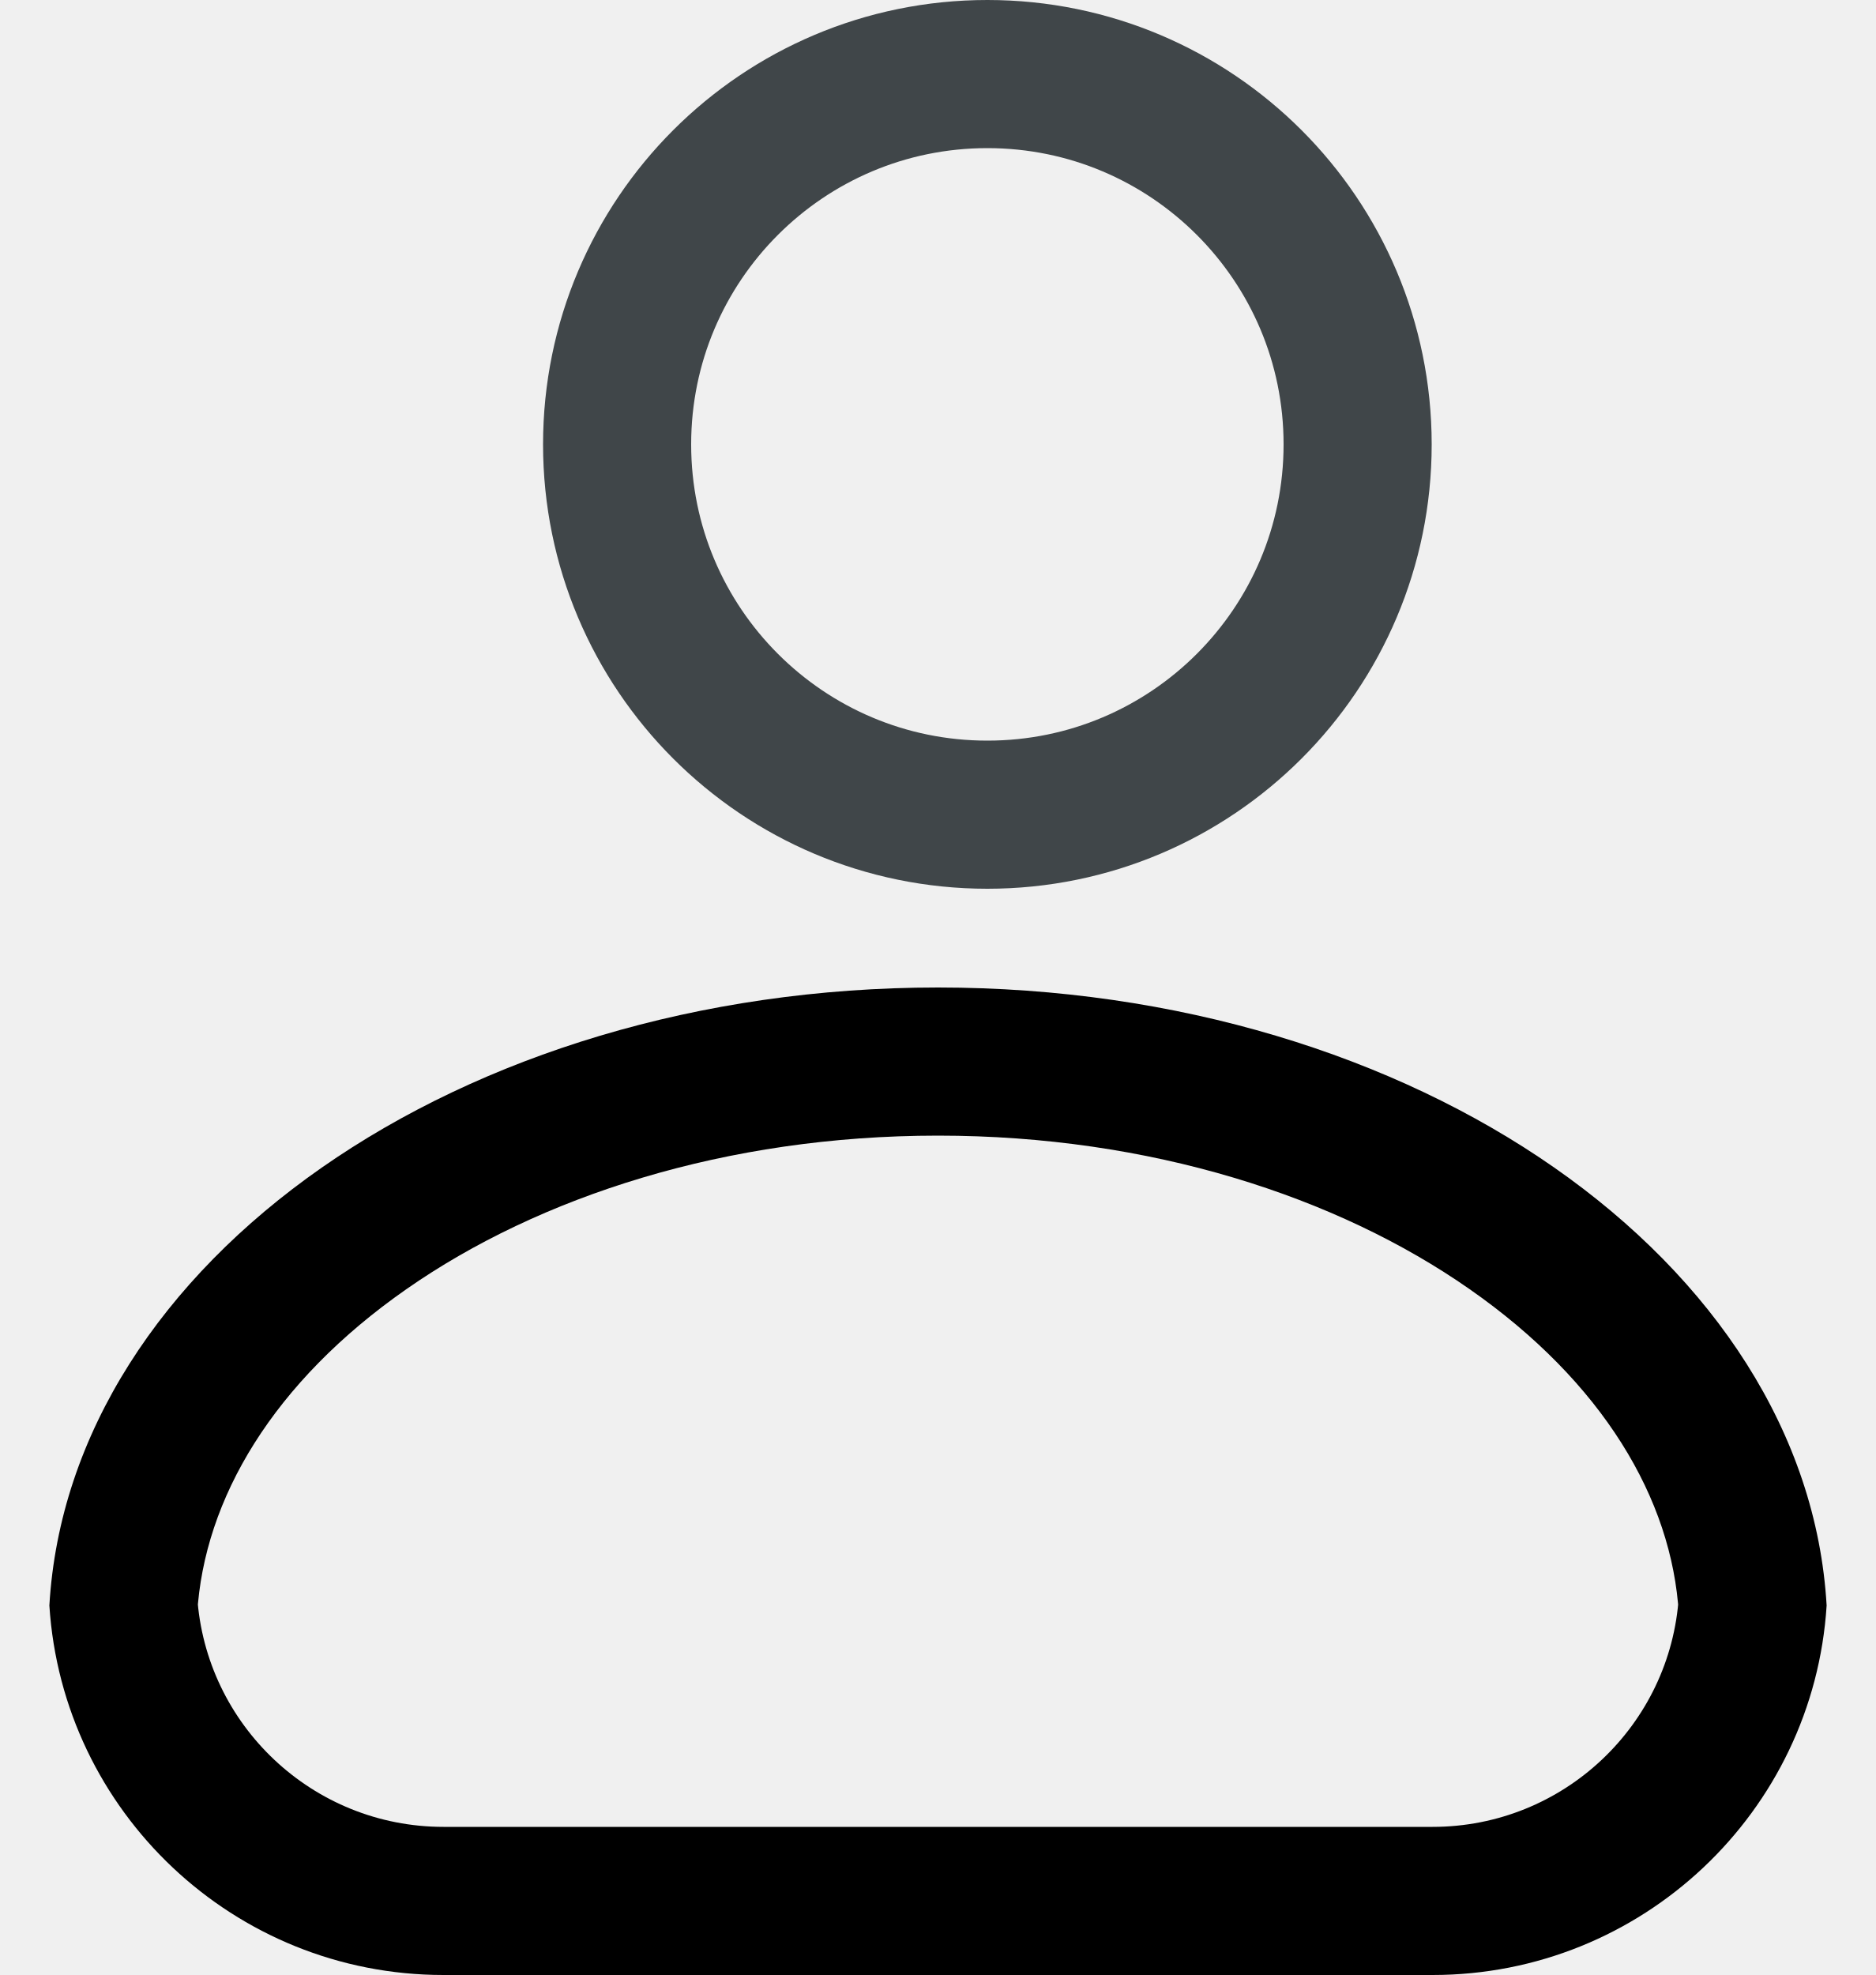
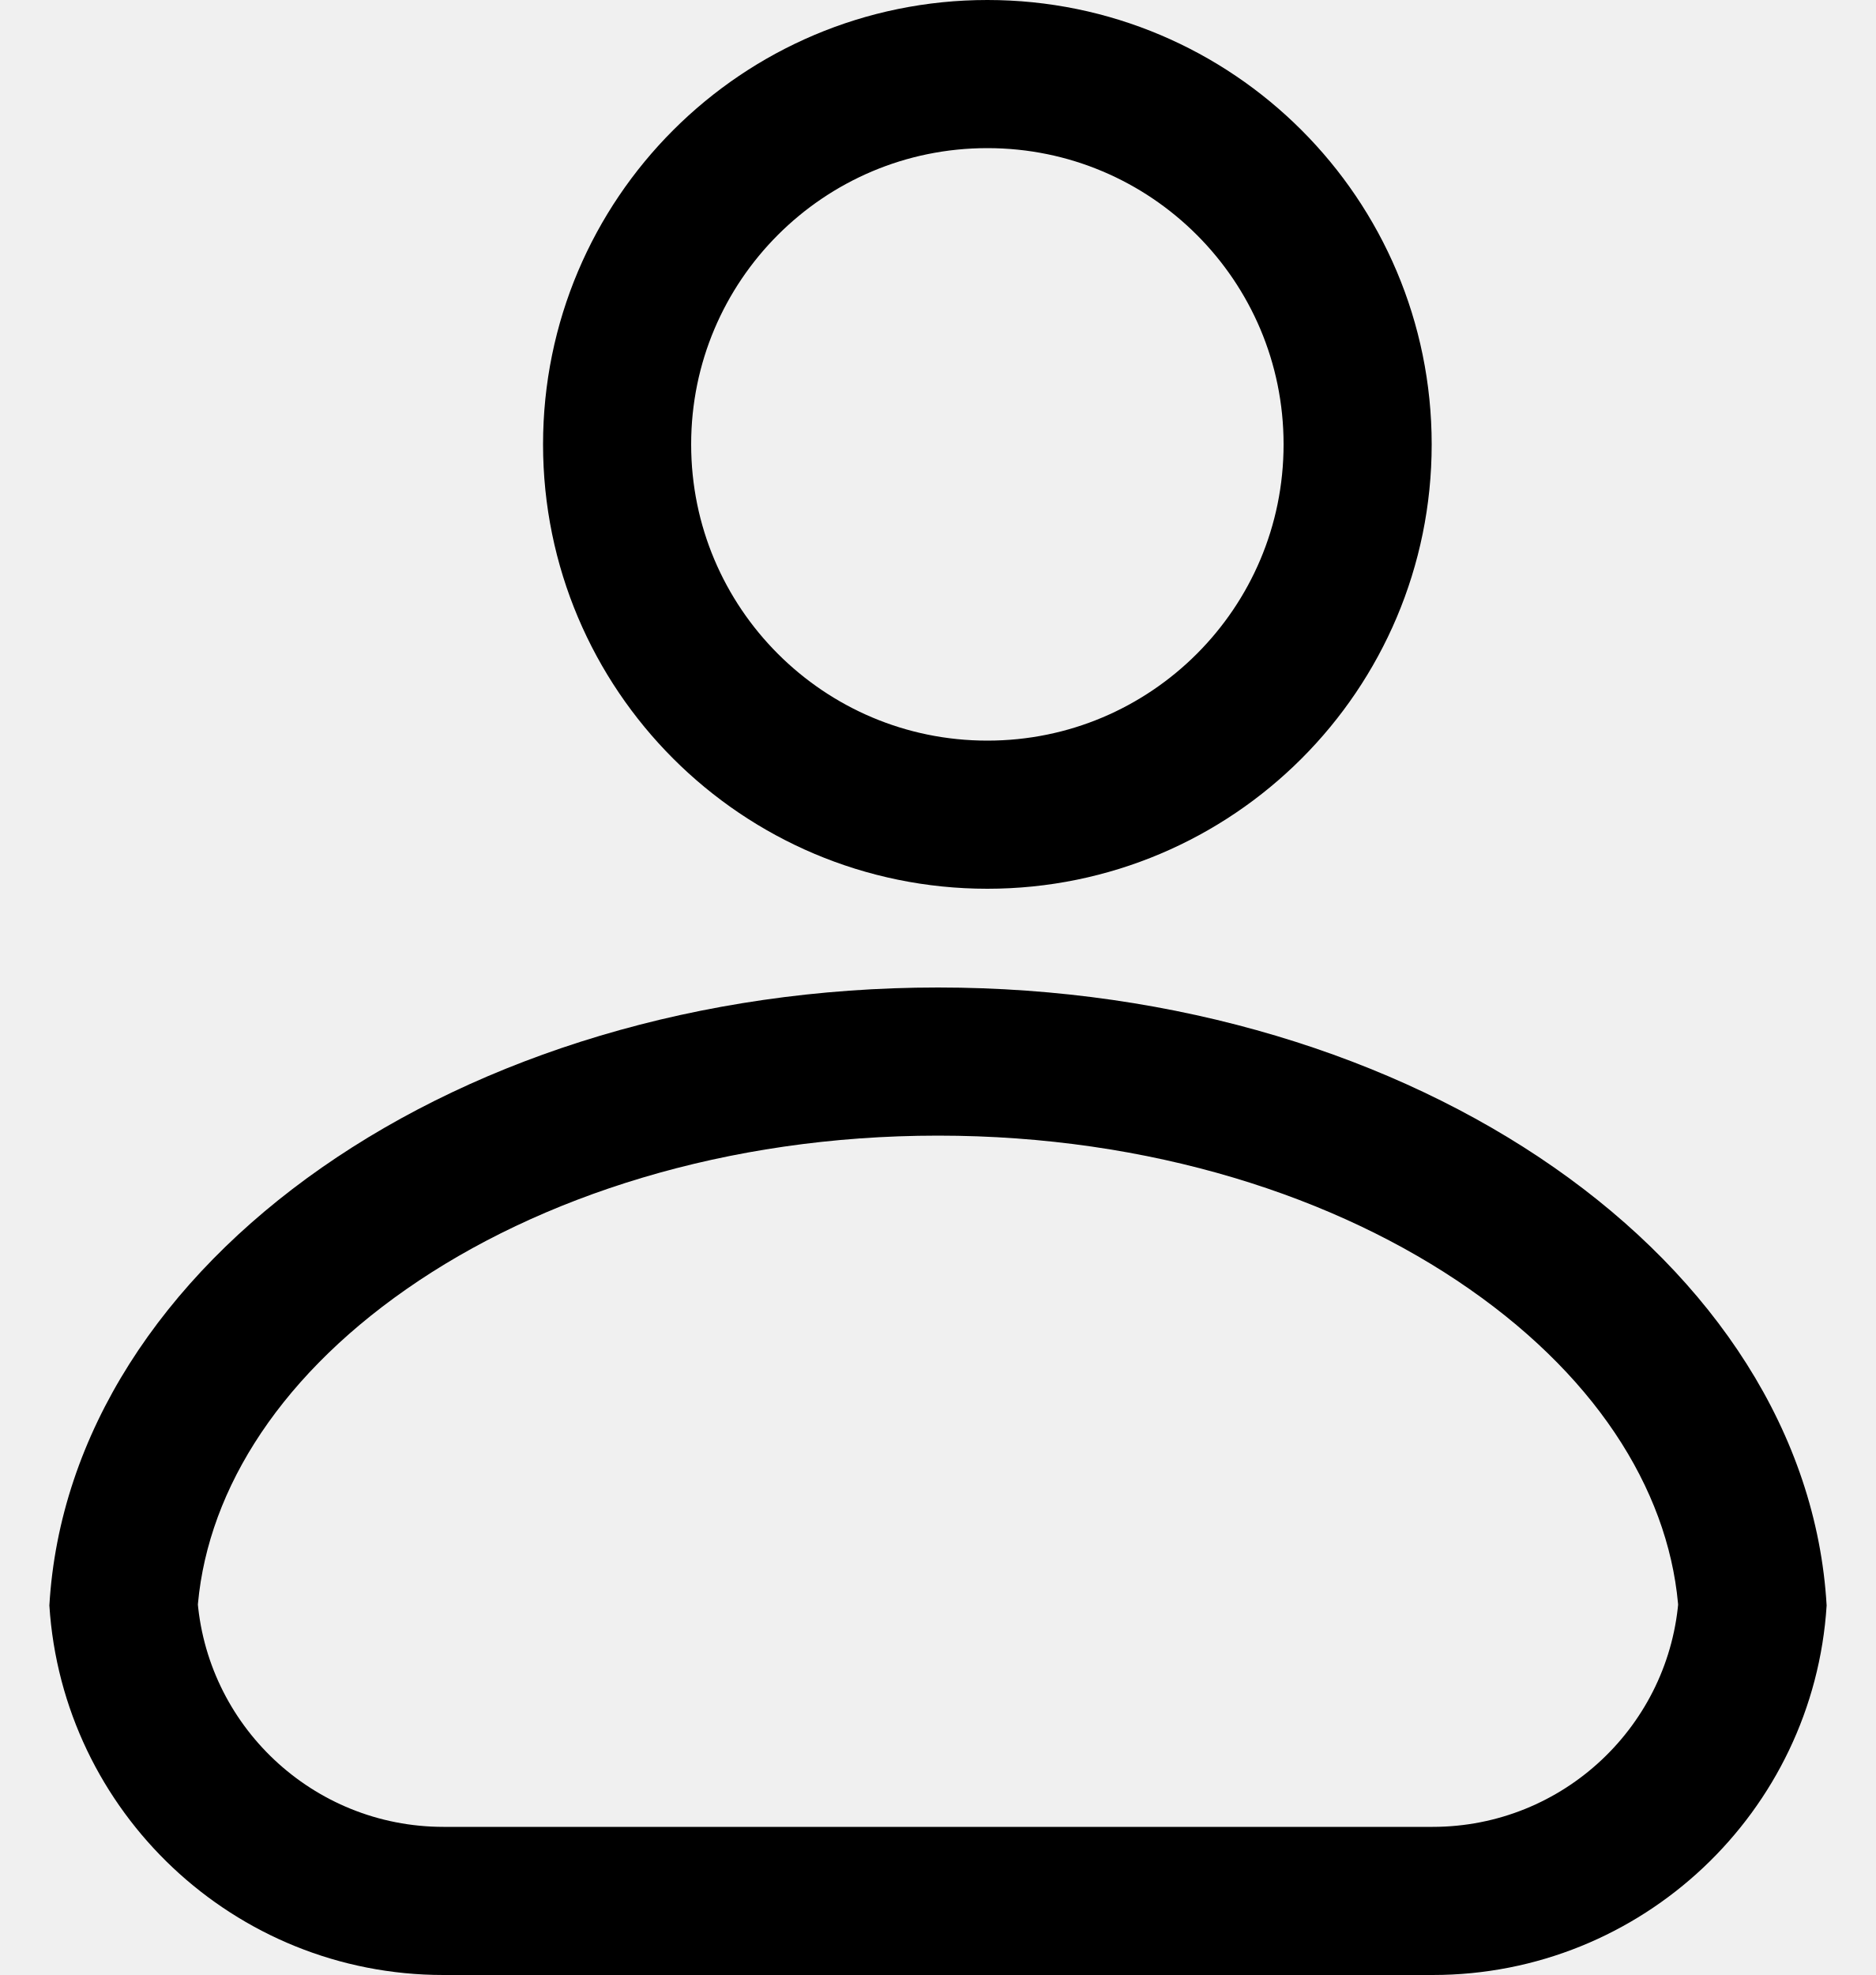
<svg xmlns="http://www.w3.org/2000/svg" width="19" height="20" viewBox="0 0 19 20" fill="none">
  <g id="Group 11113142">
    <g id="Group 11112999">
-       <circle id="Ellipse 59" cx="10" cy="4.5" r="3.75" stroke="#404649" stroke-width="1.5" />
+       <circle id="Ellipse 59" cx="10" cy="4.5" r="3.75" stroke="currentColor" stroke-width="1.5" />
      <g id="Intersect">
        <mask id="path-2-inside-1_1_1595" fill="white">
          <path fill-rule="evenodd" clip-rule="evenodd" d="M18.5 16.258C18.368 18.347 16.631 20 14.509 20H4.492C2.369 20 0.633 18.347 0.5 16.258C0.703 12.777 4.655 10 9.5 10C14.346 10 18.298 12.777 18.5 16.258Z" />
        </mask>
        <path d="M18.5 16.258L19.997 16.353L20.003 16.262L19.998 16.171L18.5 16.258ZM0.5 16.258L-0.997 16.171L-1.003 16.262L-0.997 16.353L0.5 16.258ZM17.003 16.163C16.921 17.467 15.835 18.5 14.509 18.5V21.5C17.428 21.5 19.815 19.227 19.997 16.353L17.003 16.163ZM14.509 18.5H4.492V21.5H14.509V18.5ZM4.492 18.5C3.166 18.5 2.08 17.467 1.997 16.163L-0.997 16.353C-0.814 19.227 1.573 21.5 4.492 21.5V18.5ZM1.997 16.345C2.065 15.178 2.77 13.993 4.117 13.054C5.46 12.117 7.353 11.5 9.5 11.5V8.5C6.802 8.5 4.296 9.271 2.401 10.594C0.51 11.913 -0.863 13.857 -0.997 16.171L1.997 16.345ZM9.5 11.5C11.648 11.5 13.541 12.117 14.883 13.054C16.23 13.993 16.935 15.178 17.003 16.345L19.998 16.171C19.863 13.857 18.491 11.913 16.6 10.594C14.704 9.271 12.198 8.5 9.5 8.5V11.5Z" fill="currentColor" mask="url(#path-2-inside-1_1_1595)" />
      </g>
    </g>
  </g>
</svg>
